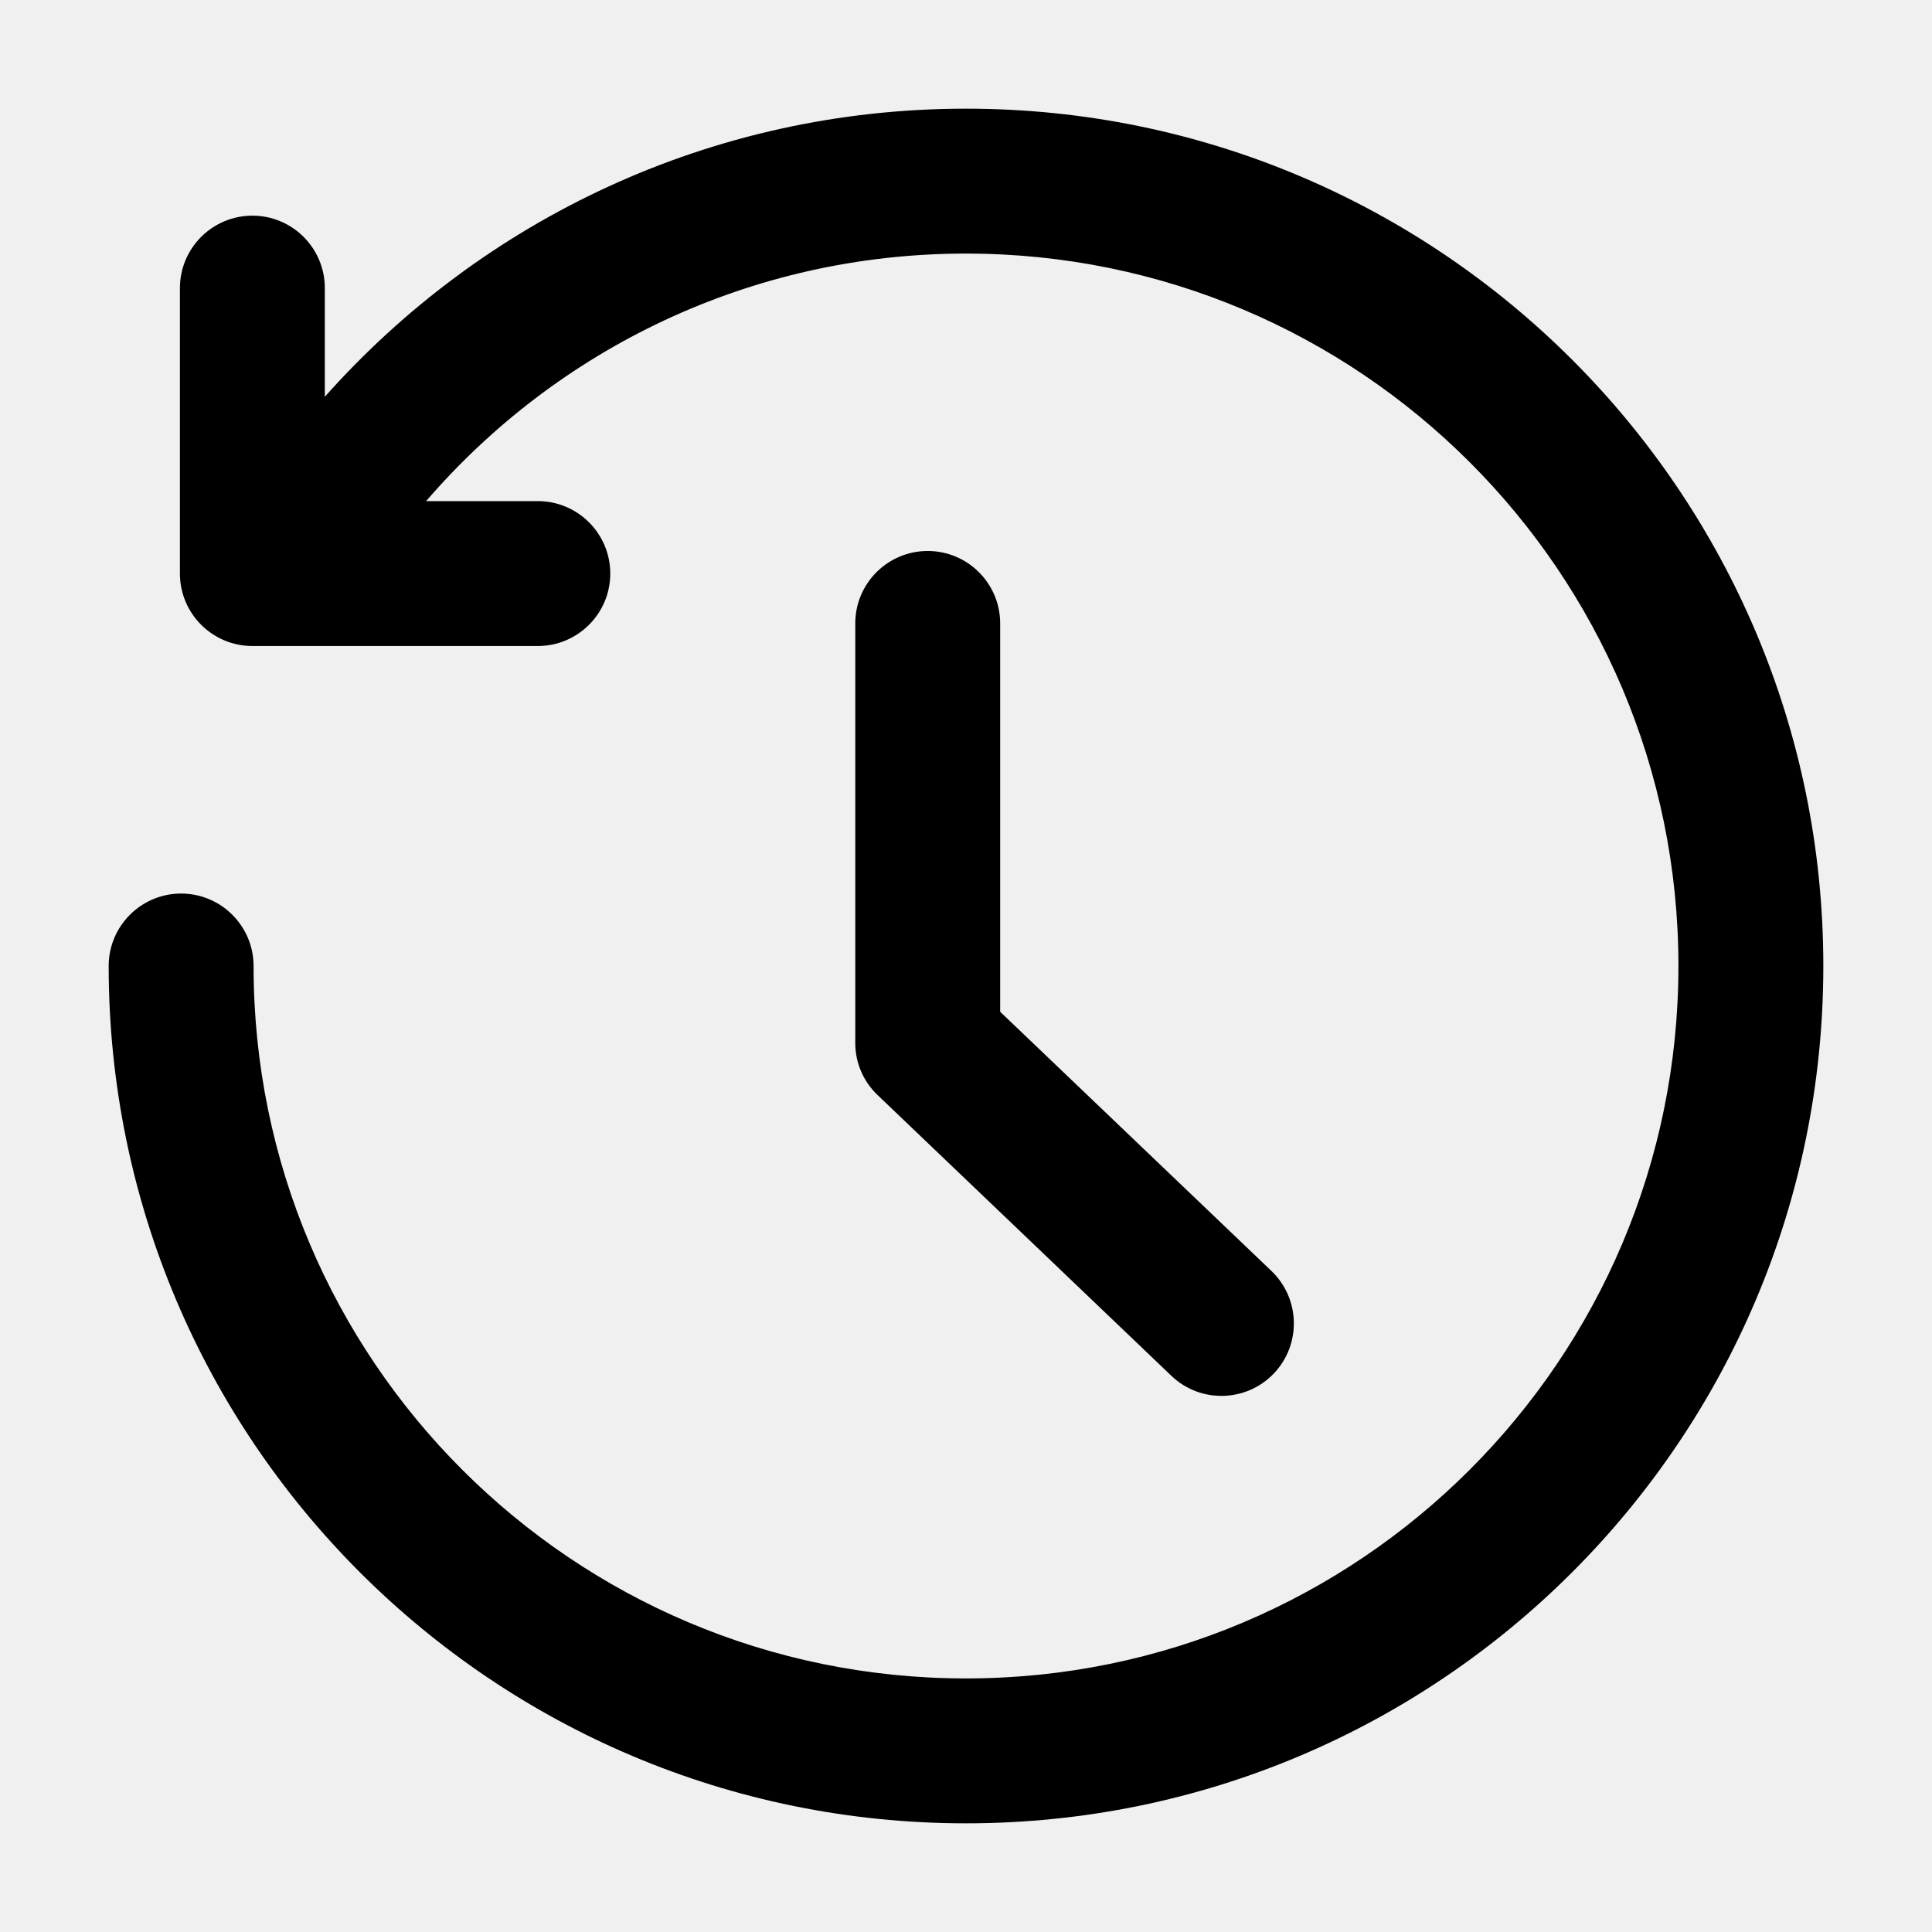
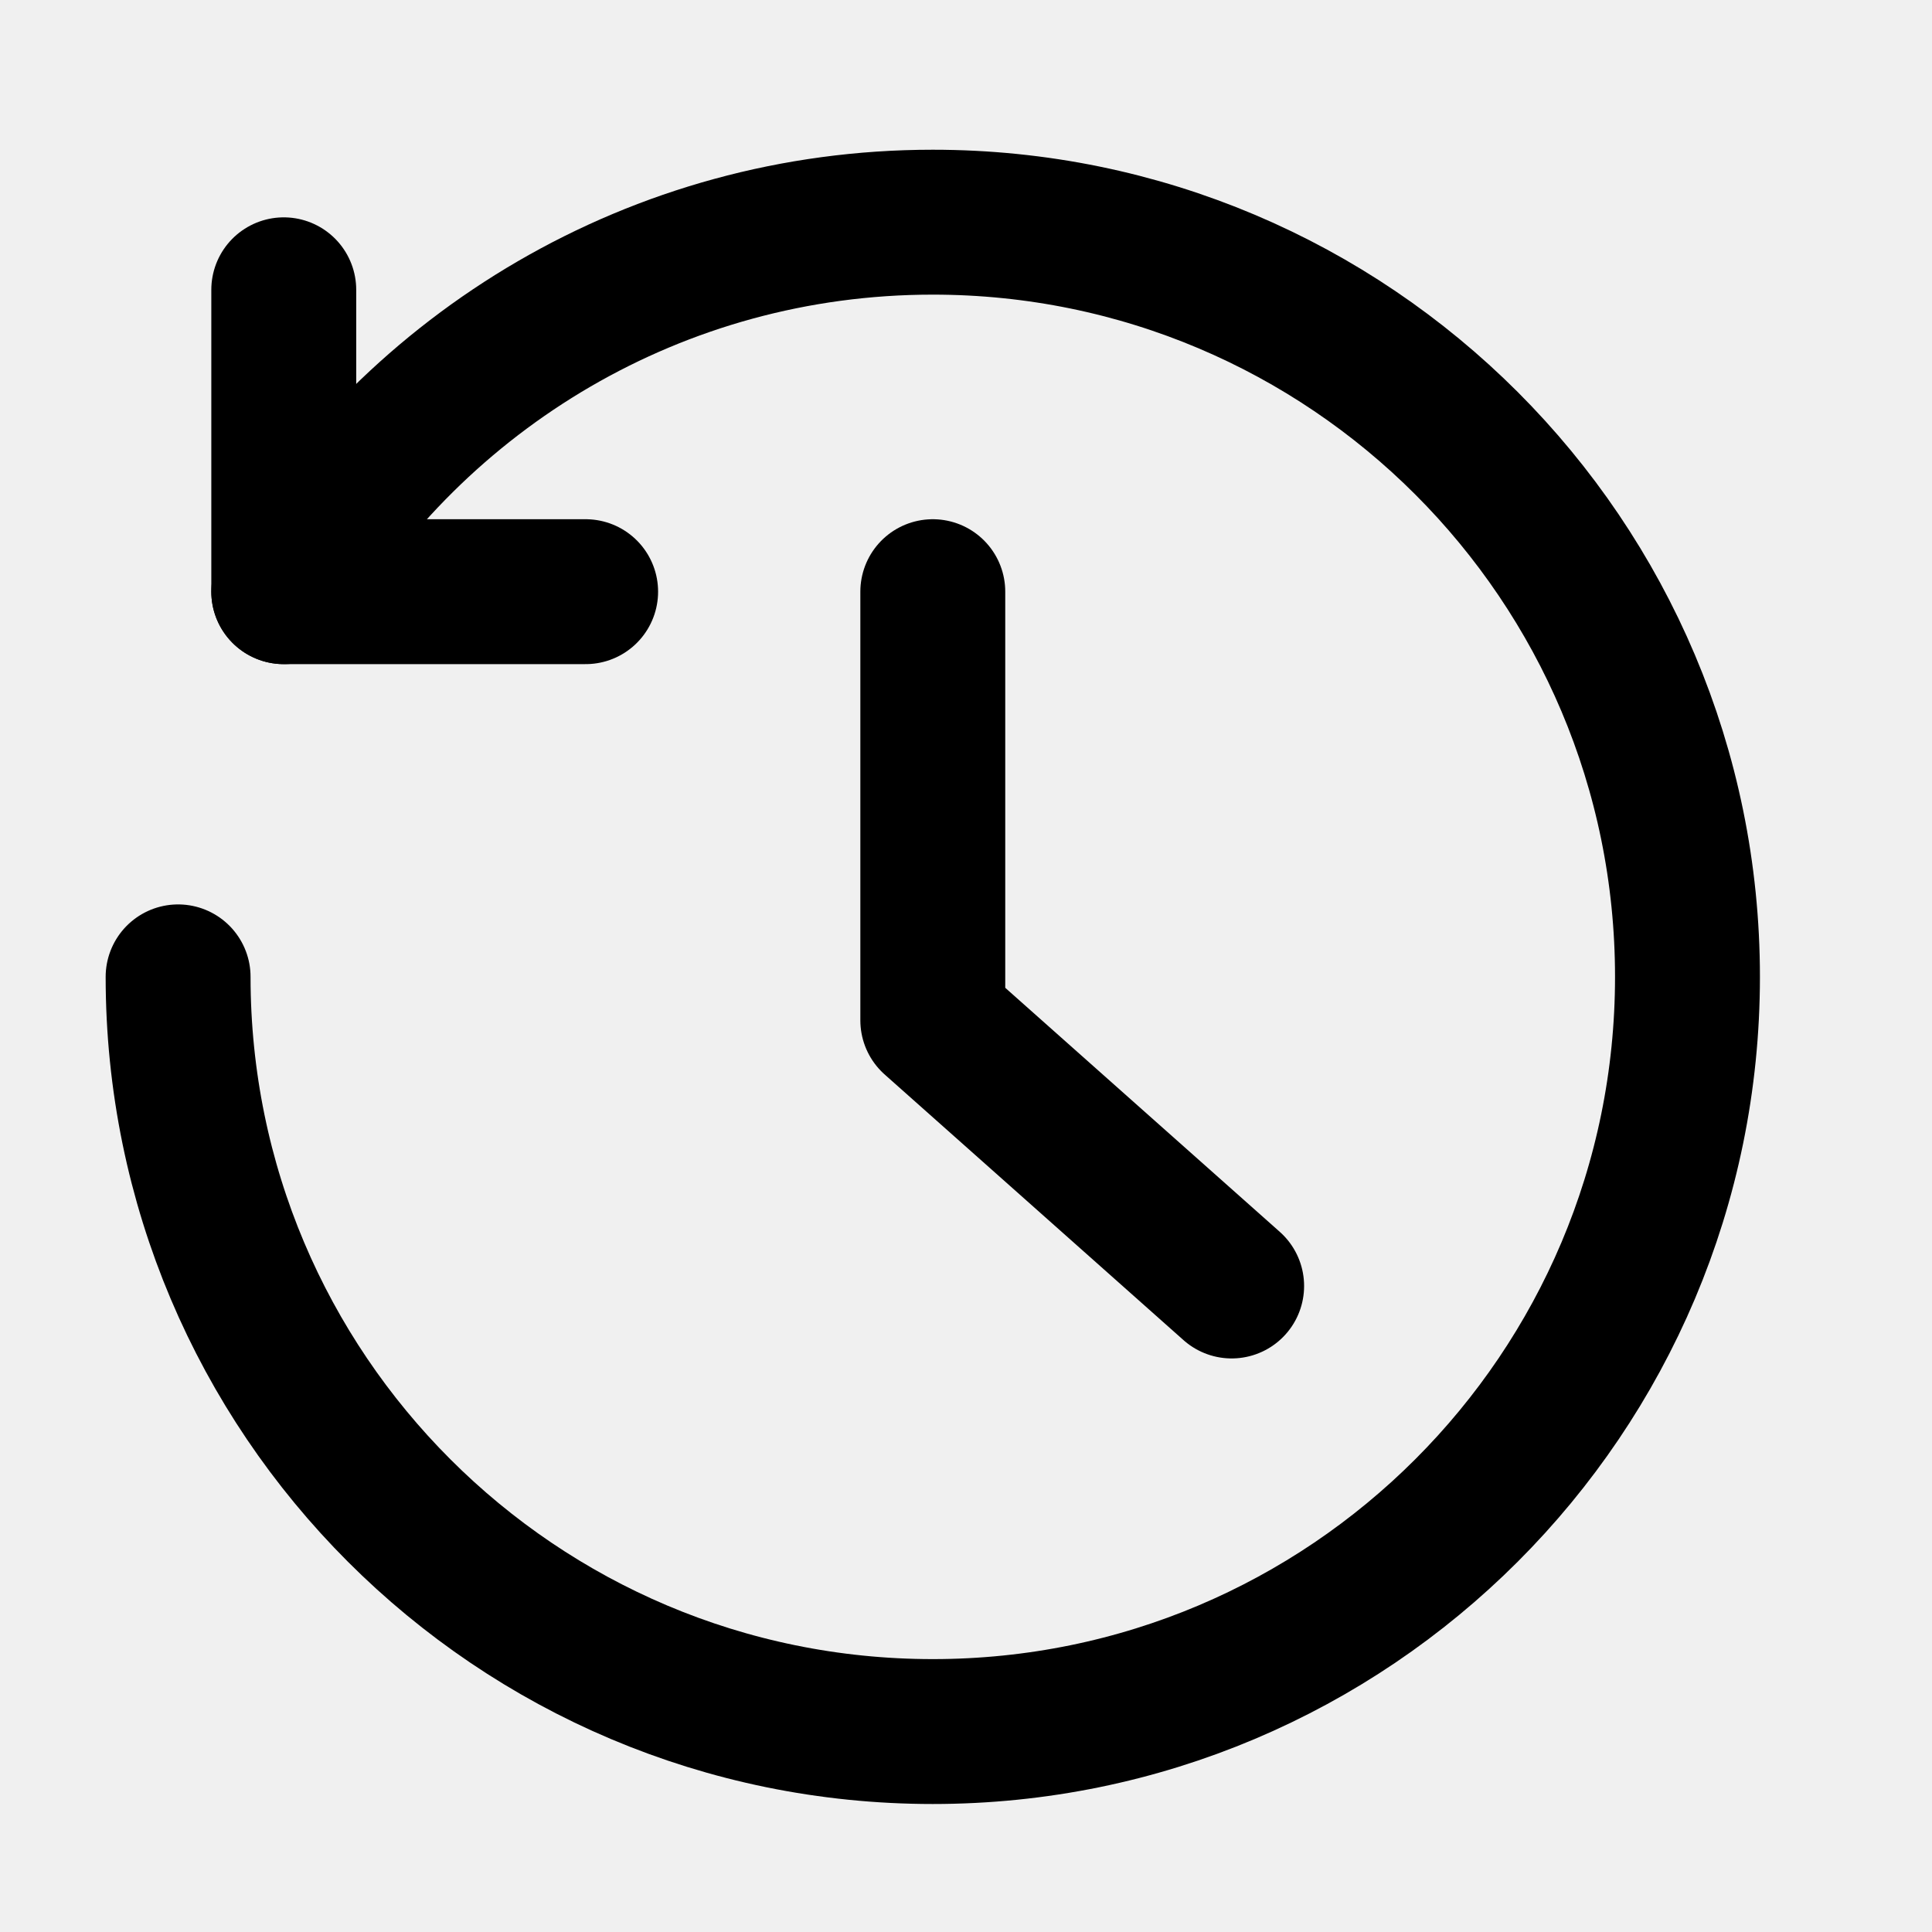
<svg xmlns="http://www.w3.org/2000/svg" width="16" height="16" viewBox="0 0 16 16" fill="none">
-   <g clip-path="url(#clip0_907_281)">
-     <path d="M4.454 4.15H3.529C4.611 2.894 6.213 2.1 8 2.1C11.258 2.1 13.9 4.741 13.9 8C13.9 11.258 11.258 13.9 8 13.9C4.741 13.9 2.1 11.258 2.1 8C2.1 7.669 1.831 7.4 1.5 7.4C1.169 7.4 0.9 7.669 0.9 8C0.9 11.921 4.079 15.1 8 15.1C11.921 15.1 15.1 11.921 15.1 8C15.1 4.079 11.921 0.9 8 0.9C5.887 0.9 3.99 1.823 2.69 3.286V2.386C2.69 2.055 2.422 1.786 2.09 1.786C1.759 1.786 1.49 2.055 1.49 2.386V4.75C1.49 5.081 1.759 5.35 2.09 5.35H4.454C4.785 5.35 5.054 5.081 5.054 4.75C5.054 4.419 4.785 4.15 4.454 4.15Z" fill="black" />
-     <path d="M8.283 5.163C8.283 4.832 8.014 4.563 7.683 4.563C7.352 4.563 7.083 4.831 7.083 5.163L7.083 8.635C7.082 8.799 7.149 8.956 7.268 9.069L9.701 11.394C9.94 11.623 10.32 11.614 10.549 11.375C10.778 11.135 10.769 10.755 10.53 10.526L8.283 8.379L8.283 5.163Z" fill="black" />
-   </g>
-   <defs>
-     <clipPath id="clip0_907_281">
-       <rect width="16" height="16" fill="white" />
-     </clipPath>
-   </defs>
+   <path d="M2.35 4.9C3.44 3.068 5.438 1.84 7.725 1.84C11.177 1.84 13.975 4.638 13.975 8.09C13.975 11.542 11.177 14.34 7.725 14.34C4.273 14.34 1.475 11.542 1.475 8.09" stroke="black" stroke-width="1.2" stroke-linecap="round" />
+   <path d="M2.35 2.4V4.9H4.85" stroke="black" stroke-width="1.2" stroke-linecap="round" stroke-linejoin="round" />
+   <path d="M7.725 4.9V8.45L10.2 10.65" stroke="black" stroke-width="1.2" stroke-linecap="round" stroke-linejoin="round" />
</svg>
